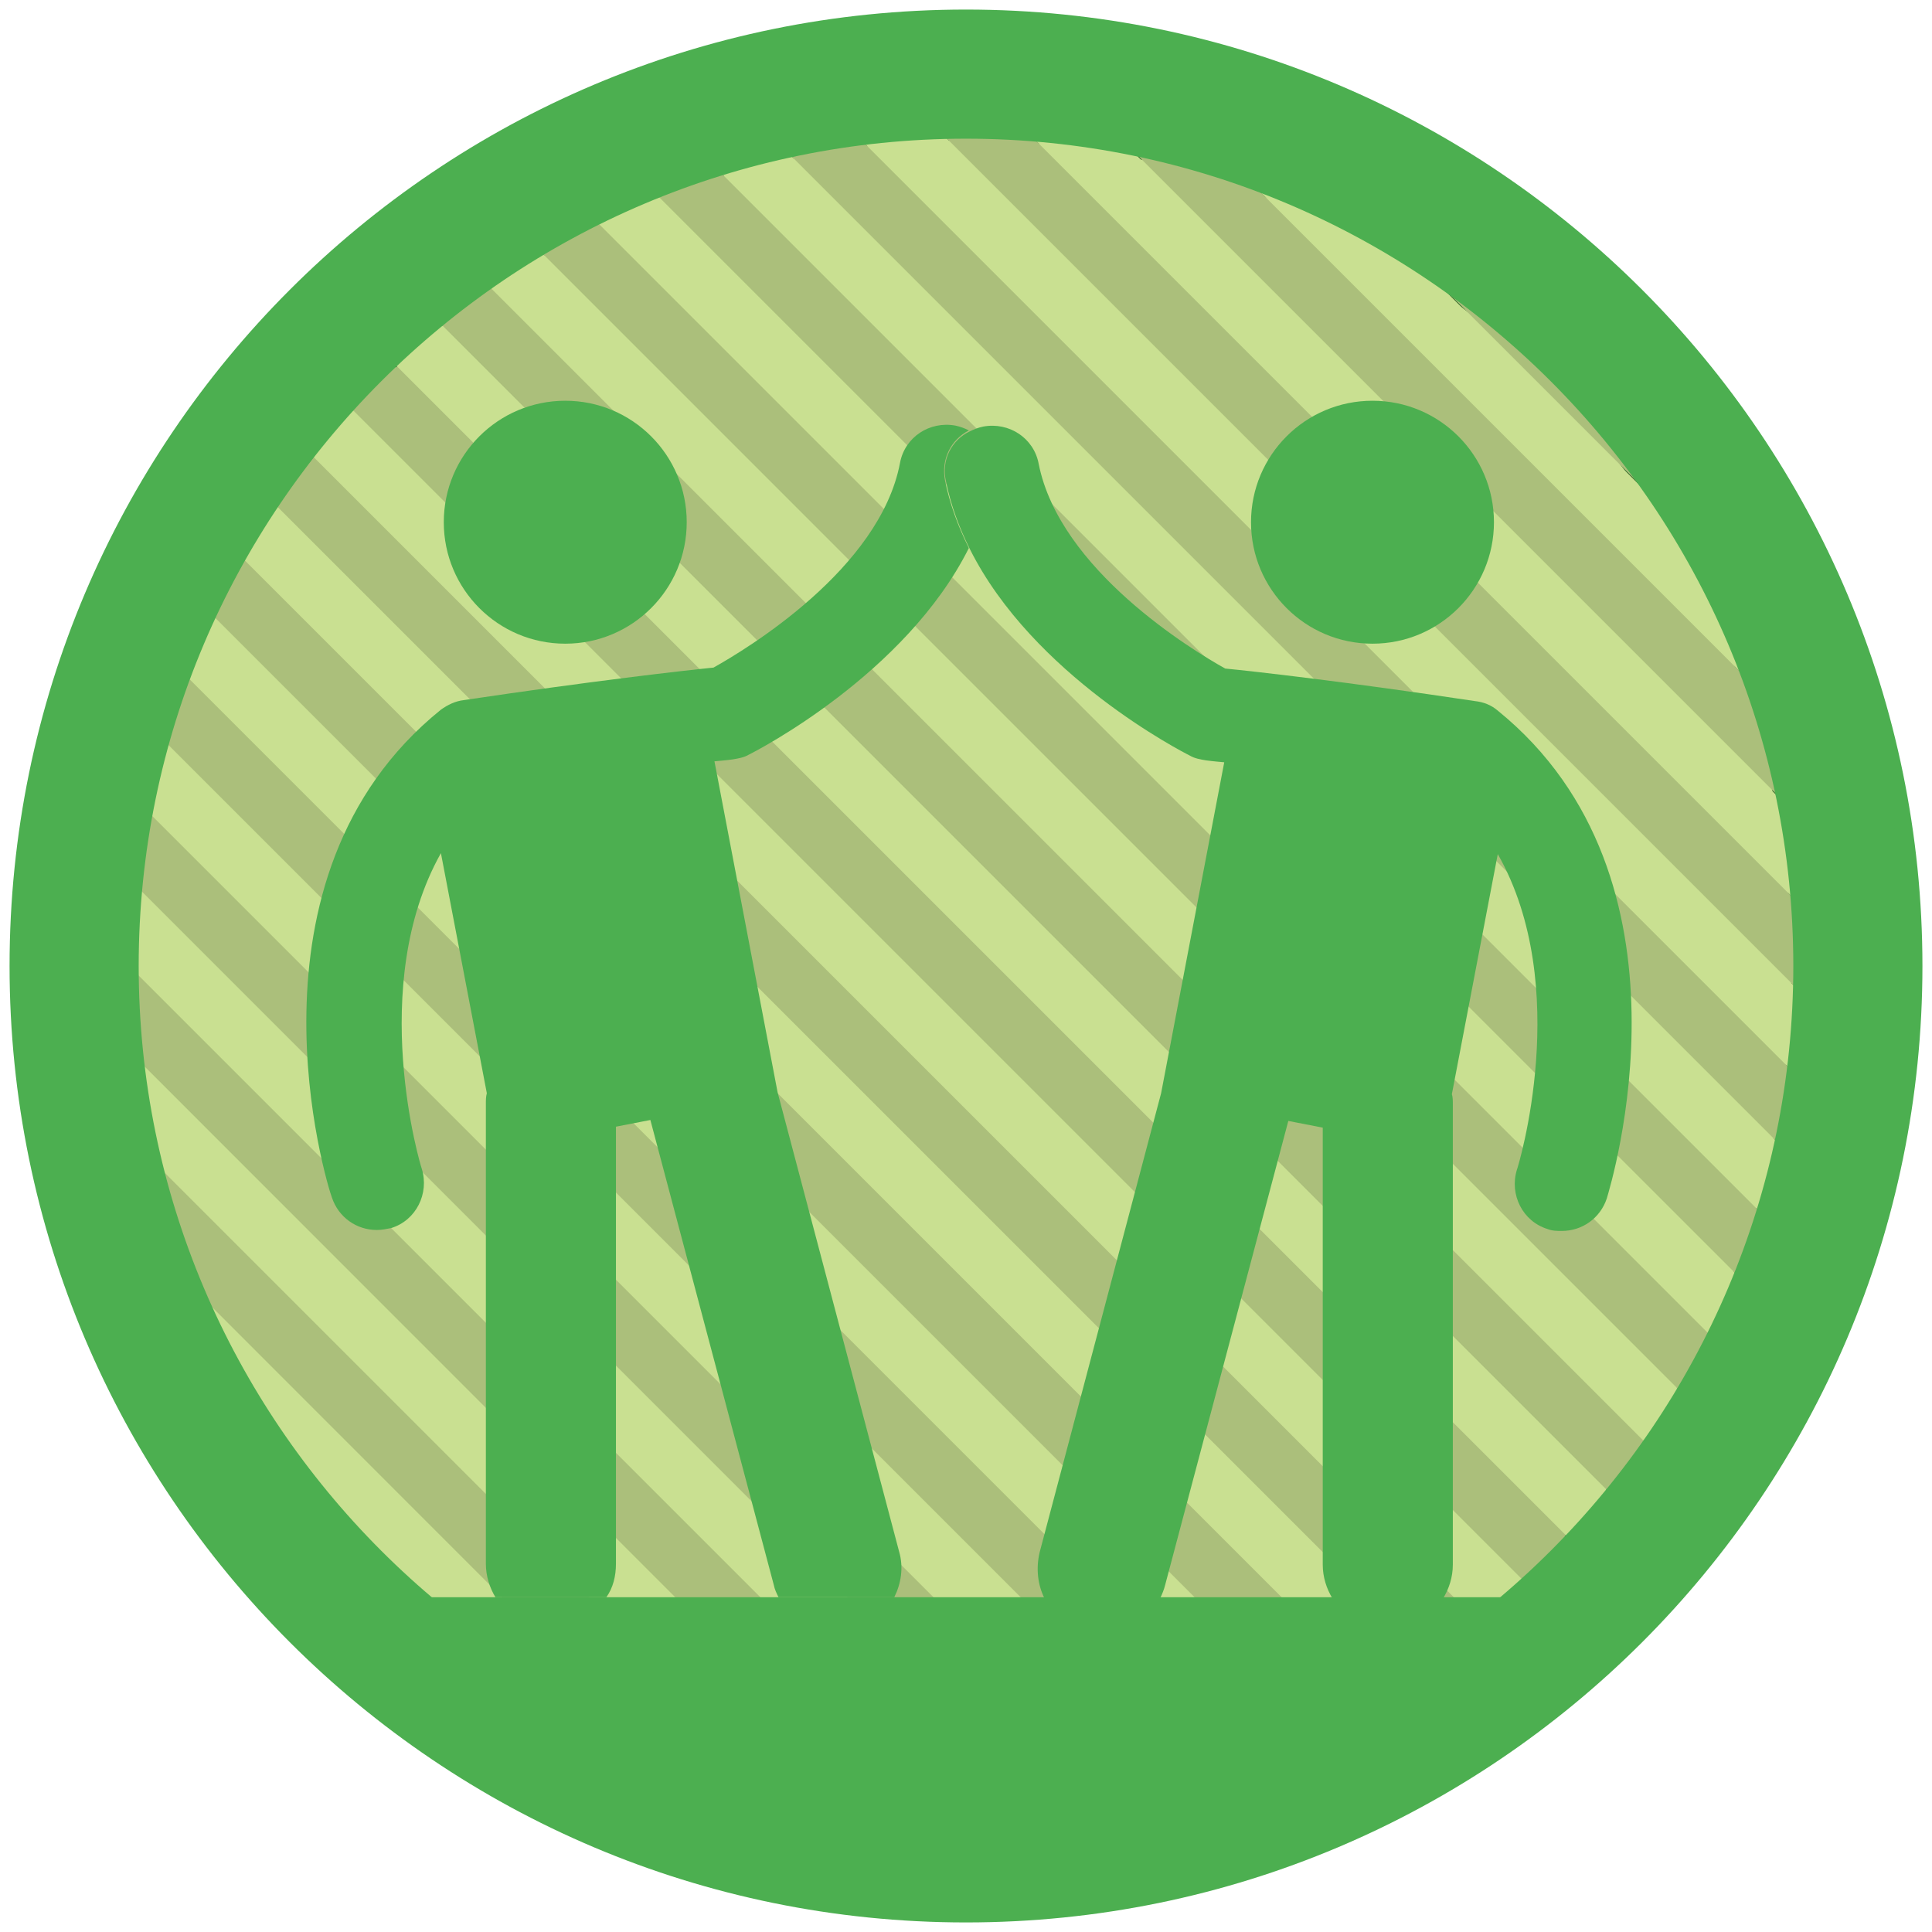
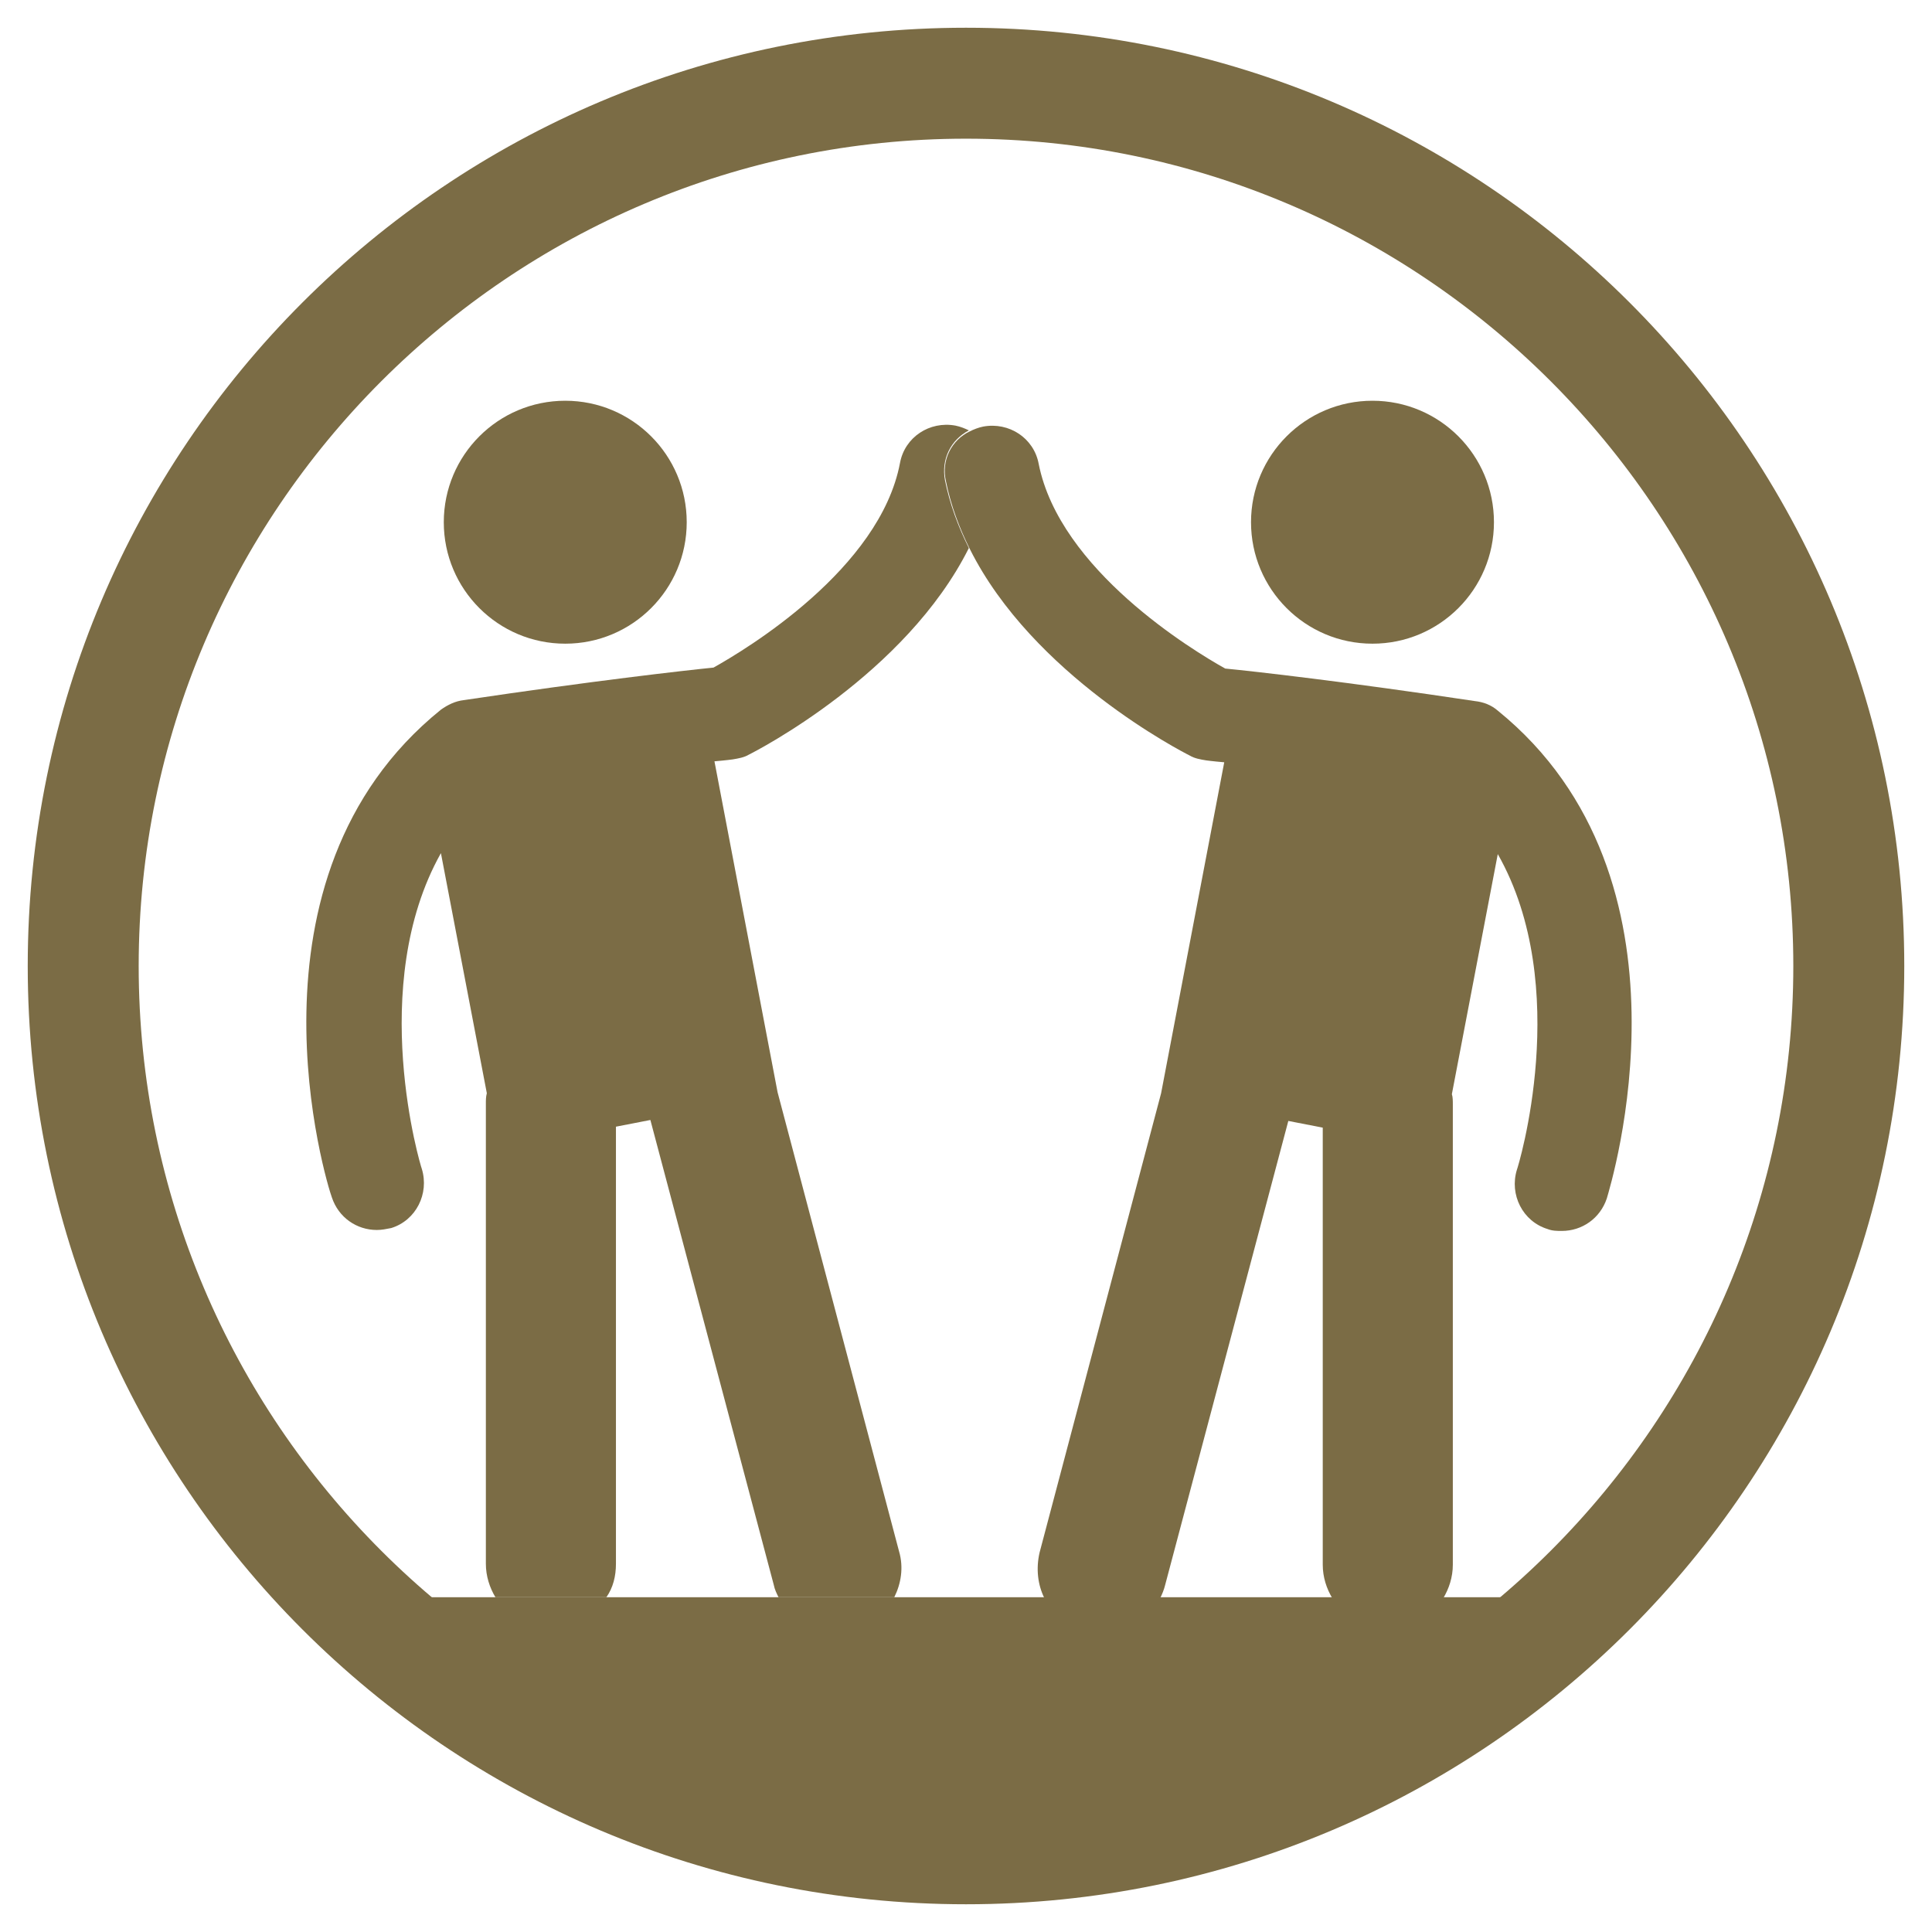
<svg xmlns="http://www.w3.org/2000/svg" version="1.1" id="Layer_1" x="0px" y="0px" viewBox="0 0 202 202" style="enable-background:new 0 0 202 202;" xml:space="preserve">
-   <style type="text/css">
+   <defs id="defs5720" />
+   <style type="text/css" id="style5555">
	.st0{fill:#ABBF7B;}
	.st1{fill:#C9E091;}
	.st2{fill:#215F1E;}
- 	.st3{fill:#4CAF50;}
+ 	.st3{fill:#006400;}
	.st4{fill:none;}
</style>
-   <g id="Layer_1_1_">
-     <g>
-       <g>
-         <path class="st0" d="M3.1,98.5l100.4,100.4c2.9-0.1,5.7-0.3,8.5-0.6L3.7,90C3.4,92.8,3.2,95.6,3.1,98.5z" />
-         <path class="st0" d="M49.6,17.4l135,135c1.2-1.9,2.3-3.8,3.3-5.8L55.4,14.1C53.4,15.1,51.5,16.2,49.6,17.4z" />
-         <path class="st0" d="M39,25l138,138c1.4-1.7,2.7-3.4,4-5.2L44.1,21C42.4,22.3,40.7,23.6,39,25z" />
-         <path class="st0" d="M29.6,33.8l138.6,138.6c1.6-1.5,3.1-3,4.6-4.6L34.1,29.3C32.6,30.7,31,32.3,29.6,33.8z" />
-         <path class="st0" d="M4.6,118.3l79.1,79.1c3.4,0.6,6.9,1,10.4,1.3L3.3,107.9C3.6,111.4,4,114.9,4.6,118.3z" />
-         <path class="st0" d="M21.4,43.8l136.8,136.8c1.8-1.3,3.5-2.6,5.2-4l-138-138C23.9,40.3,22.6,42.1,21.4,43.8z" />
-         <path class="st0" d="M14.4,55.1l132.5,132.5c2-1,3.9-2.1,5.8-3.3l-135-135C16.5,51.2,15.4,53.1,14.4,55.1z" />
-         <path class="st0" d="M4.9,82.1l115,115c2.5-0.5,5-1.1,7.4-1.7L6.6,74.7C6,77.1,5.4,79.6,4.9,82.1z" />
-         <path class="st0" d="M61.6,11.1l129.3,129.3c0.9-2.1,1.8-4.3,2.6-6.5L68.1,8.5C65.9,9.3,63.7,10.2,61.6,11.1z" />
-         <path class="st0" d="M8.8,67.8l125.4,125.4c2.2-0.8,4.4-1.7,6.5-2.6L11.4,61.2C10.5,63.4,9.6,65.5,8.8,67.8z" />
-         <path class="st0" d="M90.3,3.4l108.3,108.3c0.3-2.8,0.5-5.7,0.6-8.5L98.8,2.8C96,2.9,93.1,3.1,90.3,3.4z" />
-         <path class="st0" d="M108.2,3L199,93.8c-0.2-3.5-0.7-7-1.3-10.4L118.6,4.3C115.2,3.7,111.7,3.3,108.2,3z" />
-         <path class="st0" d="M130.7,7.3l64,64c-1.7-5.4-3.9-10.6-6.4-15.5l-42.1-42.1C141.3,11.1,136.1,9,130.7,7.3z" />
-         <path class="st0" d="M75,6.3L195.7,127c0.7-2.4,1.2-4.9,1.7-7.4l-115-115C79.9,5.1,77.4,5.6,75,6.3z" />
-         <path class="st0" d="M14,145.9L56.1,188c4.9,2.6,10.1,4.7,15.5,6.4l-64-64C9.3,135.8,11.5,141,14,145.9z" />
-         <path class="st1" d="M146.2,13.7l42.1,42.1C179,37.8,164.2,23,146.2,13.7z" />
-         <path class="st1" d="M118.6,4.3l79.1,79.1c-0.7-4.1-1.7-8.2-3-12.1l-64-64C126.7,6.1,122.7,5.1,118.6,4.3z" />
-         <path class="st1" d="M101.2,2.8c-0.8,0-1.6,0-2.3,0l100.4,100.4c0-0.8,0-1.6,0-2.3c0-2.4-0.1-4.7-0.3-7L108.2,3     C105.9,2.9,103.5,2.8,101.2,2.8z" />
-         <path class="st1" d="M82.4,4.6l115,115c0.5-2.6,0.9-5.2,1.2-7.9L90.3,3.4C87.6,3.7,85,4.1,82.4,4.6z" />
-         <path class="st1" d="M68.1,8.5l125.4,125.4c0.8-2.3,1.5-4.6,2.2-6.9L75,6.3C72.6,7,70.3,7.7,68.1,8.5z" />
-         <path class="st1" d="M55.4,14.1l132.5,132.5c1.1-2,2.1-4.1,3-6.1L61.6,11.1C59.5,12,57.4,13,55.4,14.1z" />
-         <path class="st1" d="M44.1,21L181,157.9c1.3-1.8,2.5-3.6,3.6-5.5l-135-135C47.8,18.6,45.9,19.8,44.1,21z" />
-         <path class="st1" d="M34.1,29.3l138.6,138.6c1.5-1.6,2.9-3.2,4.3-4.9L39,25C37.3,26.4,35.7,27.8,34.1,29.3z" />
-         <path class="st1" d="M25.3,38.7l138,138c1.7-1.4,3.3-2.8,4.9-4.3L29.6,33.8C28.1,35.4,26.7,37,25.3,38.7z" />
-         <path class="st1" d="M17.7,49.3l135,135c1.9-1.2,3.7-2.4,5.5-3.6L21.4,43.8C20.1,45.6,18.9,47.4,17.7,49.3z" />
-         <path class="st1" d="M11.4,61.2l129.3,129.3c2.1-0.9,4.1-1.9,6.1-3L14.4,55.1C13.3,57.1,12.3,59.2,11.4,61.2z" />
-         <path class="st1" d="M6.6,74.7l120.7,120.7c2.3-0.6,4.7-1.4,6.9-2.2L8.8,67.8C8,70,7.3,72.3,6.6,74.7z" />
-         <path class="st1" d="M3.7,90L112,198.3c2.7-0.3,5.3-0.7,7.9-1.2l-115-115C4.4,84.7,4,87.3,3.7,90z" />
-         <path class="st1" d="M3.1,100.8c0,2.4,0.1,4.7,0.3,7l90.8,90.8c2.3,0.2,4.7,0.3,7,0.3c0.8,0,1.5,0,2.3,0L3.1,98.5     C3.1,99.3,3.1,100.1,3.1,100.8z" />
-         <path class="st1" d="M7.6,130.4l64,64c3.9,1.2,8,2.2,12.1,3L4.6,118.3C5.4,122.4,6.4,126.4,7.6,130.4z" />
-         <path class="st1" d="M56.1,188L14,145.9C23.4,163.9,38.1,178.6,56.1,188z" />
-       </g>
-       <path class="st2" d="M100.8,14.7c47.7,0,86.5,38.8,86.5,86.5s-38.8,86.5-86.5,86.5s-86.5-38.8-86.5-86.5S53.2,14.7,100.8,14.7     M100.8,3.1c-54.1,0-98,43.9-98,98.1s43.9,98.1,98.1,98.1s98.1-43.9,98.1-98.1S155,3.1,100.8,3.1L100.8,3.1z" />
-     </g>
-   </g>
  <g id="Layer_3">
</g>
  <g id="Layer_2">
-     <g>
-       <g>
-         <path class="st0" d="M171.3,168.3L33.7,30.7c-1.6,1.5-3.1,3-4.5,4.5l137.6,137.6C168.4,171.3,169.9,169.8,171.3,168.3z" />
-         <path class="st0" d="M139.6,190.8L11.2,62.4c-0.9,2.1-1.8,4.3-2.6,6.5l124.5,124.5C135.3,192.6,137.5,191.7,139.6,190.8z" />
-         <path class="st0" d="M126.2,195.6L6.4,75.8c-0.7,2.4-1.2,4.9-1.7,7.3l114.2,114.2C121.4,196.8,123.8,196.2,126.2,195.6z" />
-         <path class="st0" d="M179.5,158.3L43.7,22.5c-1.8,1.3-3.5,2.6-5.1,3.9l137,137C176.9,161.8,178.2,160.1,179.5,158.3z" />
-         <path class="st0" d="M151.4,184.6l-134-134c-1.2,1.9-2.3,3.8-3.3,5.8l131.5,131.5C147.6,186.8,149.6,185.7,151.4,184.6z" />
-         <path class="st0" d="M162,177L25,40c-1.4,1.7-2.7,3.4-3.9,5.1l135.8,135.8C158.6,179.7,160.3,178.4,162,177z" />
-         <path class="st0" d="M111.1,198.5L3.5,90.9C3.2,93.7,3,96.6,3,99.4l99.6,99.6C105.4,199,108.3,198.8,111.1,198.5z" />
-         <path class="st0" d="M196.1,84.4L117.6,5.9c-3.4-0.6-6.8-1-10.3-1.3l90.1,90.1C197.1,91.3,196.7,87.8,196.1,84.4z" />
-         <path class="st0" d="M197.6,104L98,4.4c-2.9,0.1-5.7,0.3-8.5,0.6L197,112.5C197.3,109.7,197.5,106.9,197.6,104z" />
-         <path class="st0" d="M186.8,57L145,15.2c-4.9-2.5-10.1-4.7-15.4-6.4l63.6,63.6C191.4,67.1,189.3,61.9,186.8,57z" />
-         <path class="st0" d="M13.8,146.5l41.7,41.7c4.9,2.5,10.1,4.7,15.4,6.4L7.4,131C9.1,136.4,11.3,141.5,13.8,146.5z" />
-         <path class="st0" d="M195.8,120.4L81.6,6.2c-2.5,0.5-4.9,1.1-7.3,1.7l119.8,119.8C194.8,125.3,195.3,122.8,195.8,120.4z" />
-         <path class="st0" d="M186.4,147.1L54.9,15.6c-2,1-3.9,2.1-5.8,3.3l134,134C184.3,151,185.4,149.1,186.4,147.1z" />
-         <path class="st0" d="M83,197.5c3.4,0.6,6.8,1,10.3,1.3L3.2,108.7c0.2,3.5,0.7,6.9,1.3,10.3L83,197.5z" />
-         <path class="st0" d="M191.9,134.6L67.4,10.1c-2.2,0.8-4.3,1.6-6.5,2.6L189.3,141C190.3,138.9,191.1,136.8,191.9,134.6z" />
-         <path class="st1" d="M145,15.2L186.8,57C177.5,39.1,162.9,24.5,145,15.2z" />
-         <path class="st1" d="M193.1,72.4L129.6,8.9c-3.9-1.2-7.9-2.2-12-3l78.5,78.5C195.4,80.3,194.4,76.3,193.1,72.4z" />
-         <path class="st1" d="M197.6,101.7c0-2.3-0.1-4.7-0.3-7L107.2,4.6c-2.3-0.2-4.6-0.3-7-0.3c-0.8,0-1.5,0-2.3,0l99.6,99.6     C197.6,103.3,197.6,102.5,197.6,101.7z" />
-         <path class="st1" d="M197,112.5L89.5,5c-2.7,0.3-5.3,0.7-7.9,1.2l114.2,114.2C196.3,117.8,196.7,115.2,197,112.5z" />
-         <path class="st1" d="M194.1,127.7L74.3,7.9c-2.3,0.6-4.6,1.4-6.9,2.2l124.5,124.5C192.7,132.3,193.5,130,194.1,127.7z" />
-         <path class="st1" d="M189.3,141L61,12.7c-2.1,0.9-4.1,1.9-6.1,3l131.5,131.5C187.4,145.1,188.4,143.1,189.3,141z" />
-         <path class="st1" d="M183.1,152.9l-134-134c-1.9,1.1-3.7,2.4-5.4,3.6l135.8,135.8C180.7,156.5,182,154.7,183.1,152.9z" />
-         <path class="st1" d="M175.6,163.4l-137-137c-1.7,1.4-3.3,2.8-4.8,4.2l137.6,137.6C172.8,166.7,174.2,165.1,175.6,163.4z" />
-         <path class="st1" d="M166.8,172.8L29.2,35.2c-1.5,1.6-2.9,3.2-4.2,4.8l137,137C163.6,175.7,165.2,174.2,166.8,172.8z" />
-         <path class="st1" d="M156.9,180.9L21.1,45.1c-1.3,1.8-2.5,3.6-3.6,5.4l134,134C153.3,183.4,155.1,182.2,156.9,180.9z" />
-         <path class="st1" d="M145.7,187.8L14.2,56.3c-1.1,2-2,4-3,6.1l128.4,128.4C141.6,189.9,143.7,188.9,145.7,187.8z" />
-         <path class="st1" d="M133.1,193.4L8.6,68.9c-0.8,2.3-1.5,4.5-2.2,6.9l119.8,119.8C128.6,194.9,130.9,194.2,133.1,193.4z" />
-         <path class="st1" d="M118.9,197.3L4.7,83.1c-0.5,2.6-0.9,5.2-1.2,7.9L111,198.5C113.7,198.2,116.3,197.8,118.9,197.3z" />
-         <path class="st1" d="M100.3,199.1c0.8,0,1.5,0,2.3,0L3,99.4c0,0.8,0,1.5,0,2.3c0,2.3,0.1,4.7,0.3,7l90.1,90.1     C95.6,199,97.9,199.1,100.3,199.1z" />
-         <path class="st1" d="M7.4,131L71,194.6c3.9,1.2,7.9,2.2,12,3L4.5,119C5.2,123.1,6.2,127.1,7.4,131z" />
-         <path class="st1" d="M55.5,188.2l-41.7-41.7C23.1,164.3,37.7,178.9,55.5,188.2z" />
-       </g>
-       <path class="st3" d="M101,12.8c48.6,0,88.2,39.6,88.2,88.2s-39.6,88.2-88.2,88.2S12.8,149.6,12.8,101S52.4,12.8,101,12.8 M101,1    C45.8,1,1,45.8,1,101s44.8,100,100,100s100-44.8,100-100S156.2,1,101,1L101,1z" />
+     <g id="g5628">
+ 		
+ 		
+ 	</g>
+     <g id="g5696" style="fill:#7b6c45;fill-opacity:1">
+       <circle class="st3" cx="59.1" cy="54.6" r="12.7" id="circle5704" style="fill:#7b6c45;fill-opacity:1" />
+       <path class="st3" d="M64.4,163.5v-45.7l3.6-0.7l12.9,48.6c0.1,0.5,0.3,0.9,0.5,1.3h12.1c0.7-1.4,1-3.1,0.5-4.8l-12.7-48l-6.6-34.6    c1.2-0.1,1.9-0.2,1.9-0.2c0.6-0.1,1.2-0.2,1.7-0.5c0.8-0.4,16.4-8.4,23-21.6c-1.1-2.2-2-4.6-2.5-7.1c-0.4-2.2,0.6-4.2,2.5-5.2    c-0.4-0.2-0.9-0.4-1.4-0.5c-2.7-0.5-5.3,1.2-5.8,3.9C92,59.5,78,67.9,74.6,69.8c-3,0.3-12.7,1.4-26.1,3.4c-0.9,0.1-1.7,0.5-2.4,1    c-21.8,17.6-11.9,49.7-11.4,51c0.7,2.1,2.6,3.4,4.7,3.4c0.5,0,1-0.1,1.5-0.2c2.6-0.8,4-3.6,3.2-6.2c-0.1-0.2-5.8-19.1,2-33    l4.8,25.1c-0.1,0.4-0.1,0.7-0.1,1.1v48.1c0,1.3,0.4,2.5,1,3.5h11.6C64.1,166,64.4,164.8,64.4,163.5z" id="path5706" style="fill:#7b6c45;fill-opacity:1" />
+       <circle class="st3" cx="143.5" cy="54.6" r="12.7" id="circle5708" style="fill:#7b6c45;fill-opacity:1" />
+       <path class="st3" d="M98.9,50.3c0.5,2.5,1.4,4.9,2.5,7.1c6.6,13.2,22.2,21.2,23,21.6c0.5,0.3,1.1,0.4,1.7,0.5c0,0,0.7,0.1,1.9,0.2    l-6.6,34.6l-12.7,48c-0.4,1.7-0.2,3.4,0.5,4.8h12.1c0.2-0.4,0.4-0.9,0.5-1.3l12.9-48.6l3.6,0.7v45.7c0,1.3,0.4,2.5,1,3.5h11.6    c0.6-1,1-2.2,1-3.5v-48.1c0-0.4,0-0.8-0.1-1.1l4.8-25.1c7.9,13.9,2.1,32.8,2,33c-0.8,2.6,0.6,5.4,3.2,6.2c0.5,0.2,1,0.2,1.5,0.2    c2.1,0,4-1.3,4.7-3.4c0.4-1.4,10.3-33.4-11.4-51c-0.7-0.6-1.5-0.9-2.4-1c-13.3-2-23-3.1-26.1-3.4c-3.4-1.9-17.3-10.3-19.5-21.4    c-0.5-2.7-3.1-4.4-5.8-3.9c-0.5,0.1-1,0.3-1.4,0.5C99.5,46,98.4,48.1,98.9,50.3z" id="path5710" style="fill:#7b6c45;fill-opacity:1" />
+       <path class="st3" d="M150.8,167h-11.6h-17.9h-12.1H93.5H81.4h-18H51.9H28.5c17.9,19.7,43.8,32,72.5,32s54.6-12.4,72.5-32H150.8z" id="path5712" style="fill:#7b6c45;fill-opacity:1" />
    </g>
-     <g>
-       <path class="st4" d="M138.2,117.8l-3.6-0.7l-12.9,48.6c-0.1,0.5-0.3,0.9-0.5,1.3h17.9c-0.6-1-1-2.2-1-3.5v-45.7L138.2,117.8    L138.2,117.8z" />
-       <path class="st4" d="M68,117.1l-3.6,0.7v45.7c0,1.3-0.4,2.5-1,3.5h17.9c-0.2-0.4-0.4-0.9-0.5-1.3L68,117.1z" />
-       <path class="st4" d="M108.7,162.2l12.7-48l6.6-34.6c-1.2-0.1-1.9-0.2-1.9-0.2c-0.6-0.1-1.2-0.2-1.7-0.5c-0.8-0.4-16.4-8.4-23-21.6    c-6.6,13.2-22.2,21.2-23,21.6c-0.5,0.3-1.1,0.4-1.7,0.5c0,0-0.7,0.1-1.9,0.2l6.6,34.6l12.7,48c0.4,1.7,0.2,3.4-0.5,4.8h15.7    C108.5,165.6,108.2,163.9,108.7,162.2z" />
-       <circle class="st3" cx="59.1" cy="54.6" r="12.7" />
-       <path class="st3" d="M64.4,163.5v-45.7l3.6-0.7l12.9,48.6c0.1,0.5,0.3,0.9,0.5,1.3h12.1c0.7-1.4,1-3.1,0.5-4.8l-12.7-48l-6.6-34.6    c1.2-0.1,1.9-0.2,1.9-0.2c0.6-0.1,1.2-0.2,1.7-0.5c0.8-0.4,16.4-8.4,23-21.6c-1.1-2.2-2-4.6-2.5-7.1c-0.4-2.2,0.6-4.2,2.5-5.2    c-0.4-0.2-0.9-0.4-1.4-0.5c-2.7-0.5-5.3,1.2-5.8,3.9C92,59.5,78,67.9,74.6,69.8c-3,0.3-12.7,1.4-26.1,3.4c-0.9,0.1-1.7,0.5-2.4,1    c-21.8,17.6-11.9,49.7-11.4,51c0.7,2.1,2.6,3.4,4.7,3.4c0.5,0,1-0.1,1.5-0.2c2.6-0.8,4-3.6,3.2-6.2c-0.1-0.2-5.8-19.1,2-33    l4.8,25.1c-0.1,0.4-0.1,0.7-0.1,1.1v48.1c0,1.3,0.4,2.5,1,3.5h11.6C64.1,166,64.4,164.8,64.4,163.5z" />
-       <circle class="st3" cx="143.5" cy="54.6" r="12.7" />
-       <path class="st3" d="M98.9,50.3c0.5,2.5,1.4,4.9,2.5,7.1c6.6,13.2,22.2,21.2,23,21.6c0.5,0.3,1.1,0.4,1.7,0.5c0,0,0.7,0.1,1.9,0.2    l-6.6,34.6l-12.7,48c-0.4,1.7-0.2,3.4,0.5,4.8h12.1c0.2-0.4,0.4-0.9,0.5-1.3l12.9-48.6l3.6,0.7v45.7c0,1.3,0.4,2.5,1,3.5h11.6    c0.6-1,1-2.2,1-3.5v-48.1c0-0.4,0-0.8-0.1-1.1l4.8-25.1c7.9,13.9,2.1,32.8,2,33c-0.8,2.6,0.6,5.4,3.2,6.2c0.5,0.2,1,0.2,1.5,0.2    c2.1,0,4-1.3,4.7-3.4c0.4-1.4,10.3-33.4-11.4-51c-0.7-0.6-1.5-0.9-2.4-1c-13.3-2-23-3.1-26.1-3.4c-3.4-1.9-17.3-10.3-19.5-21.4    c-0.5-2.7-3.1-4.4-5.8-3.9c-0.5,0.1-1,0.3-1.4,0.5C99.5,46,98.4,48.1,98.9,50.3z" />
-       <path class="st3" d="M150.8,167h-11.6h-17.9h-12.1H93.5H81.4h-18H51.9H28.5c17.9,19.7,43.8,32,72.5,32s54.6-12.4,72.5-32H150.8z" />
-     </g>
-     <path class="st3" d="M101,14.5c47.7,0,86.5,38.8,86.5,86.5s-38.8,86.5-86.5,86.5S14.5,148.7,14.5,101S53.3,14.5,101,14.5 M101,2.9   C46.8,2.9,2.9,46.8,2.9,101s43.9,98.1,98.1,98.1s98.1-43.9,98.1-98.1S155.2,2.9,101,2.9L101,2.9z" />
+     <path class="st3" d="M101,14.5c47.7,0,86.5,38.8,86.5,86.5s-38.8,86.5-86.5,86.5S14.5,148.7,14.5,101S53.3,14.5,101,14.5 M101,2.9   C46.8,2.9,2.9,46.8,2.9,101s43.9,98.1,98.1,98.1s98.1-43.9,98.1-98.1S155.2,2.9,101,2.9L101,2.9z" id="path5714" style="fill:#7b6c45;fill-opacity:1" />
  </g>
-   <rect x="229.7" y="65.1" class="st3" width="18.6" height="18.6" />
</svg>
